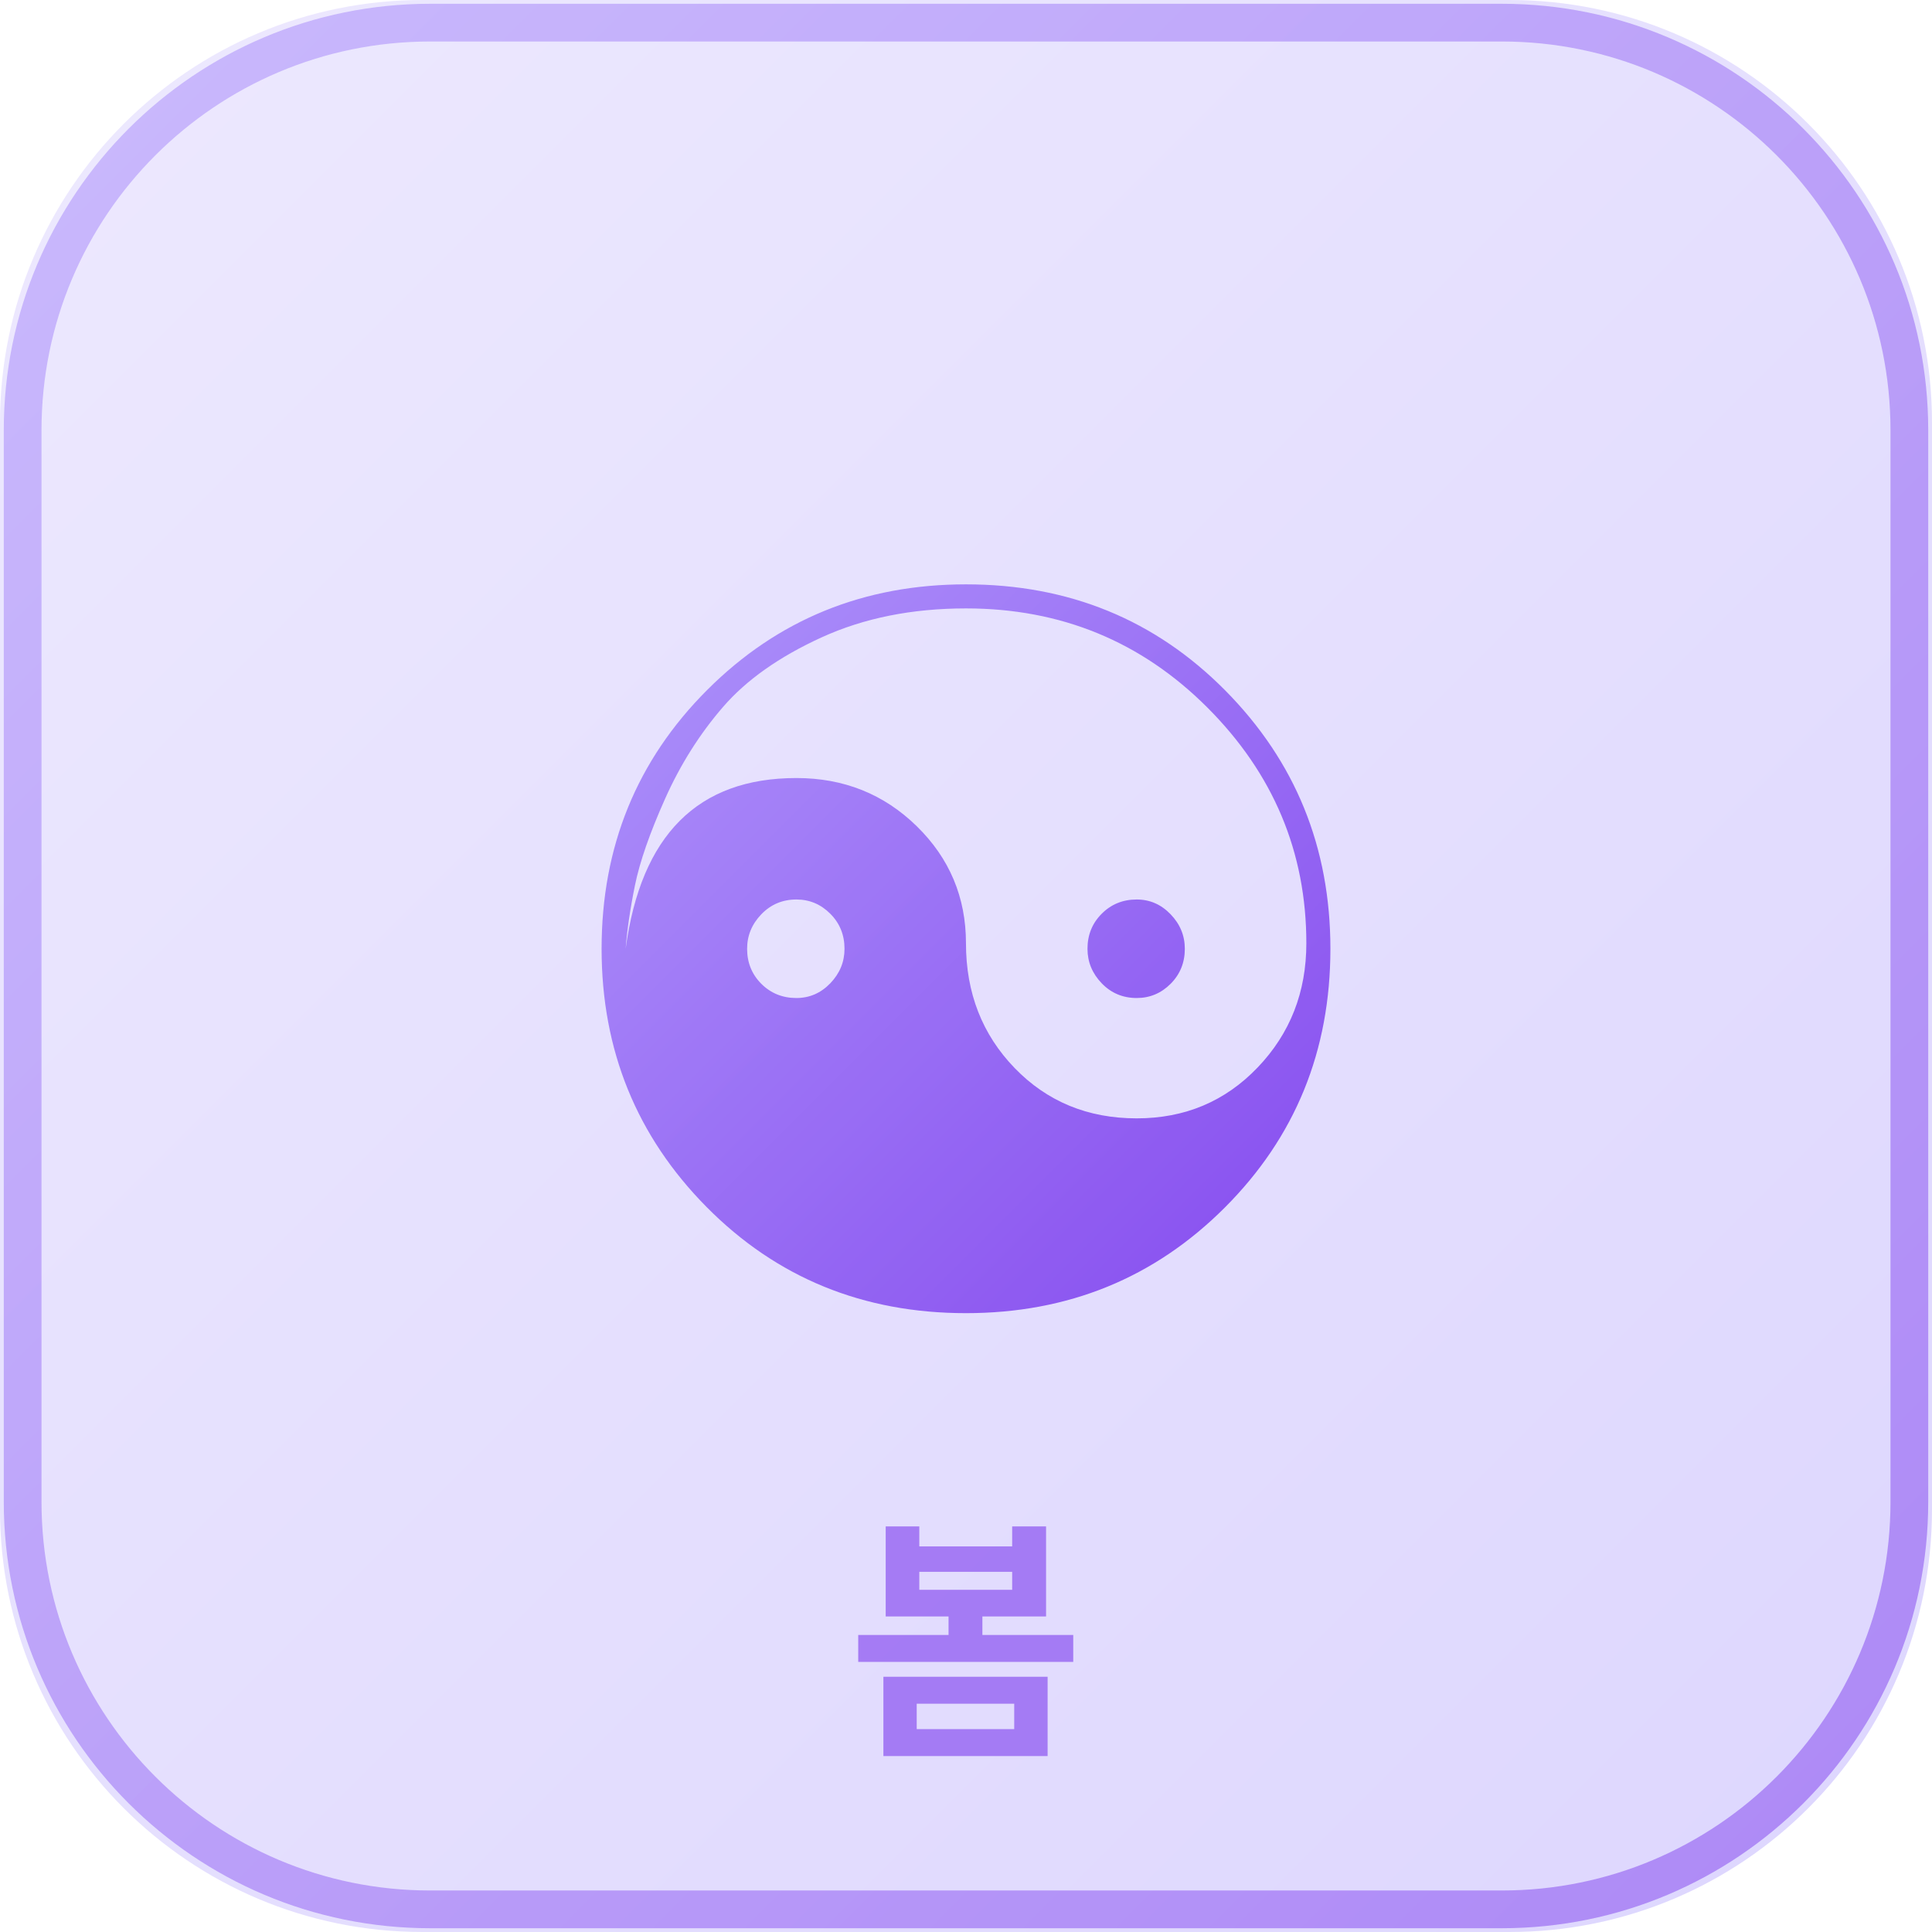
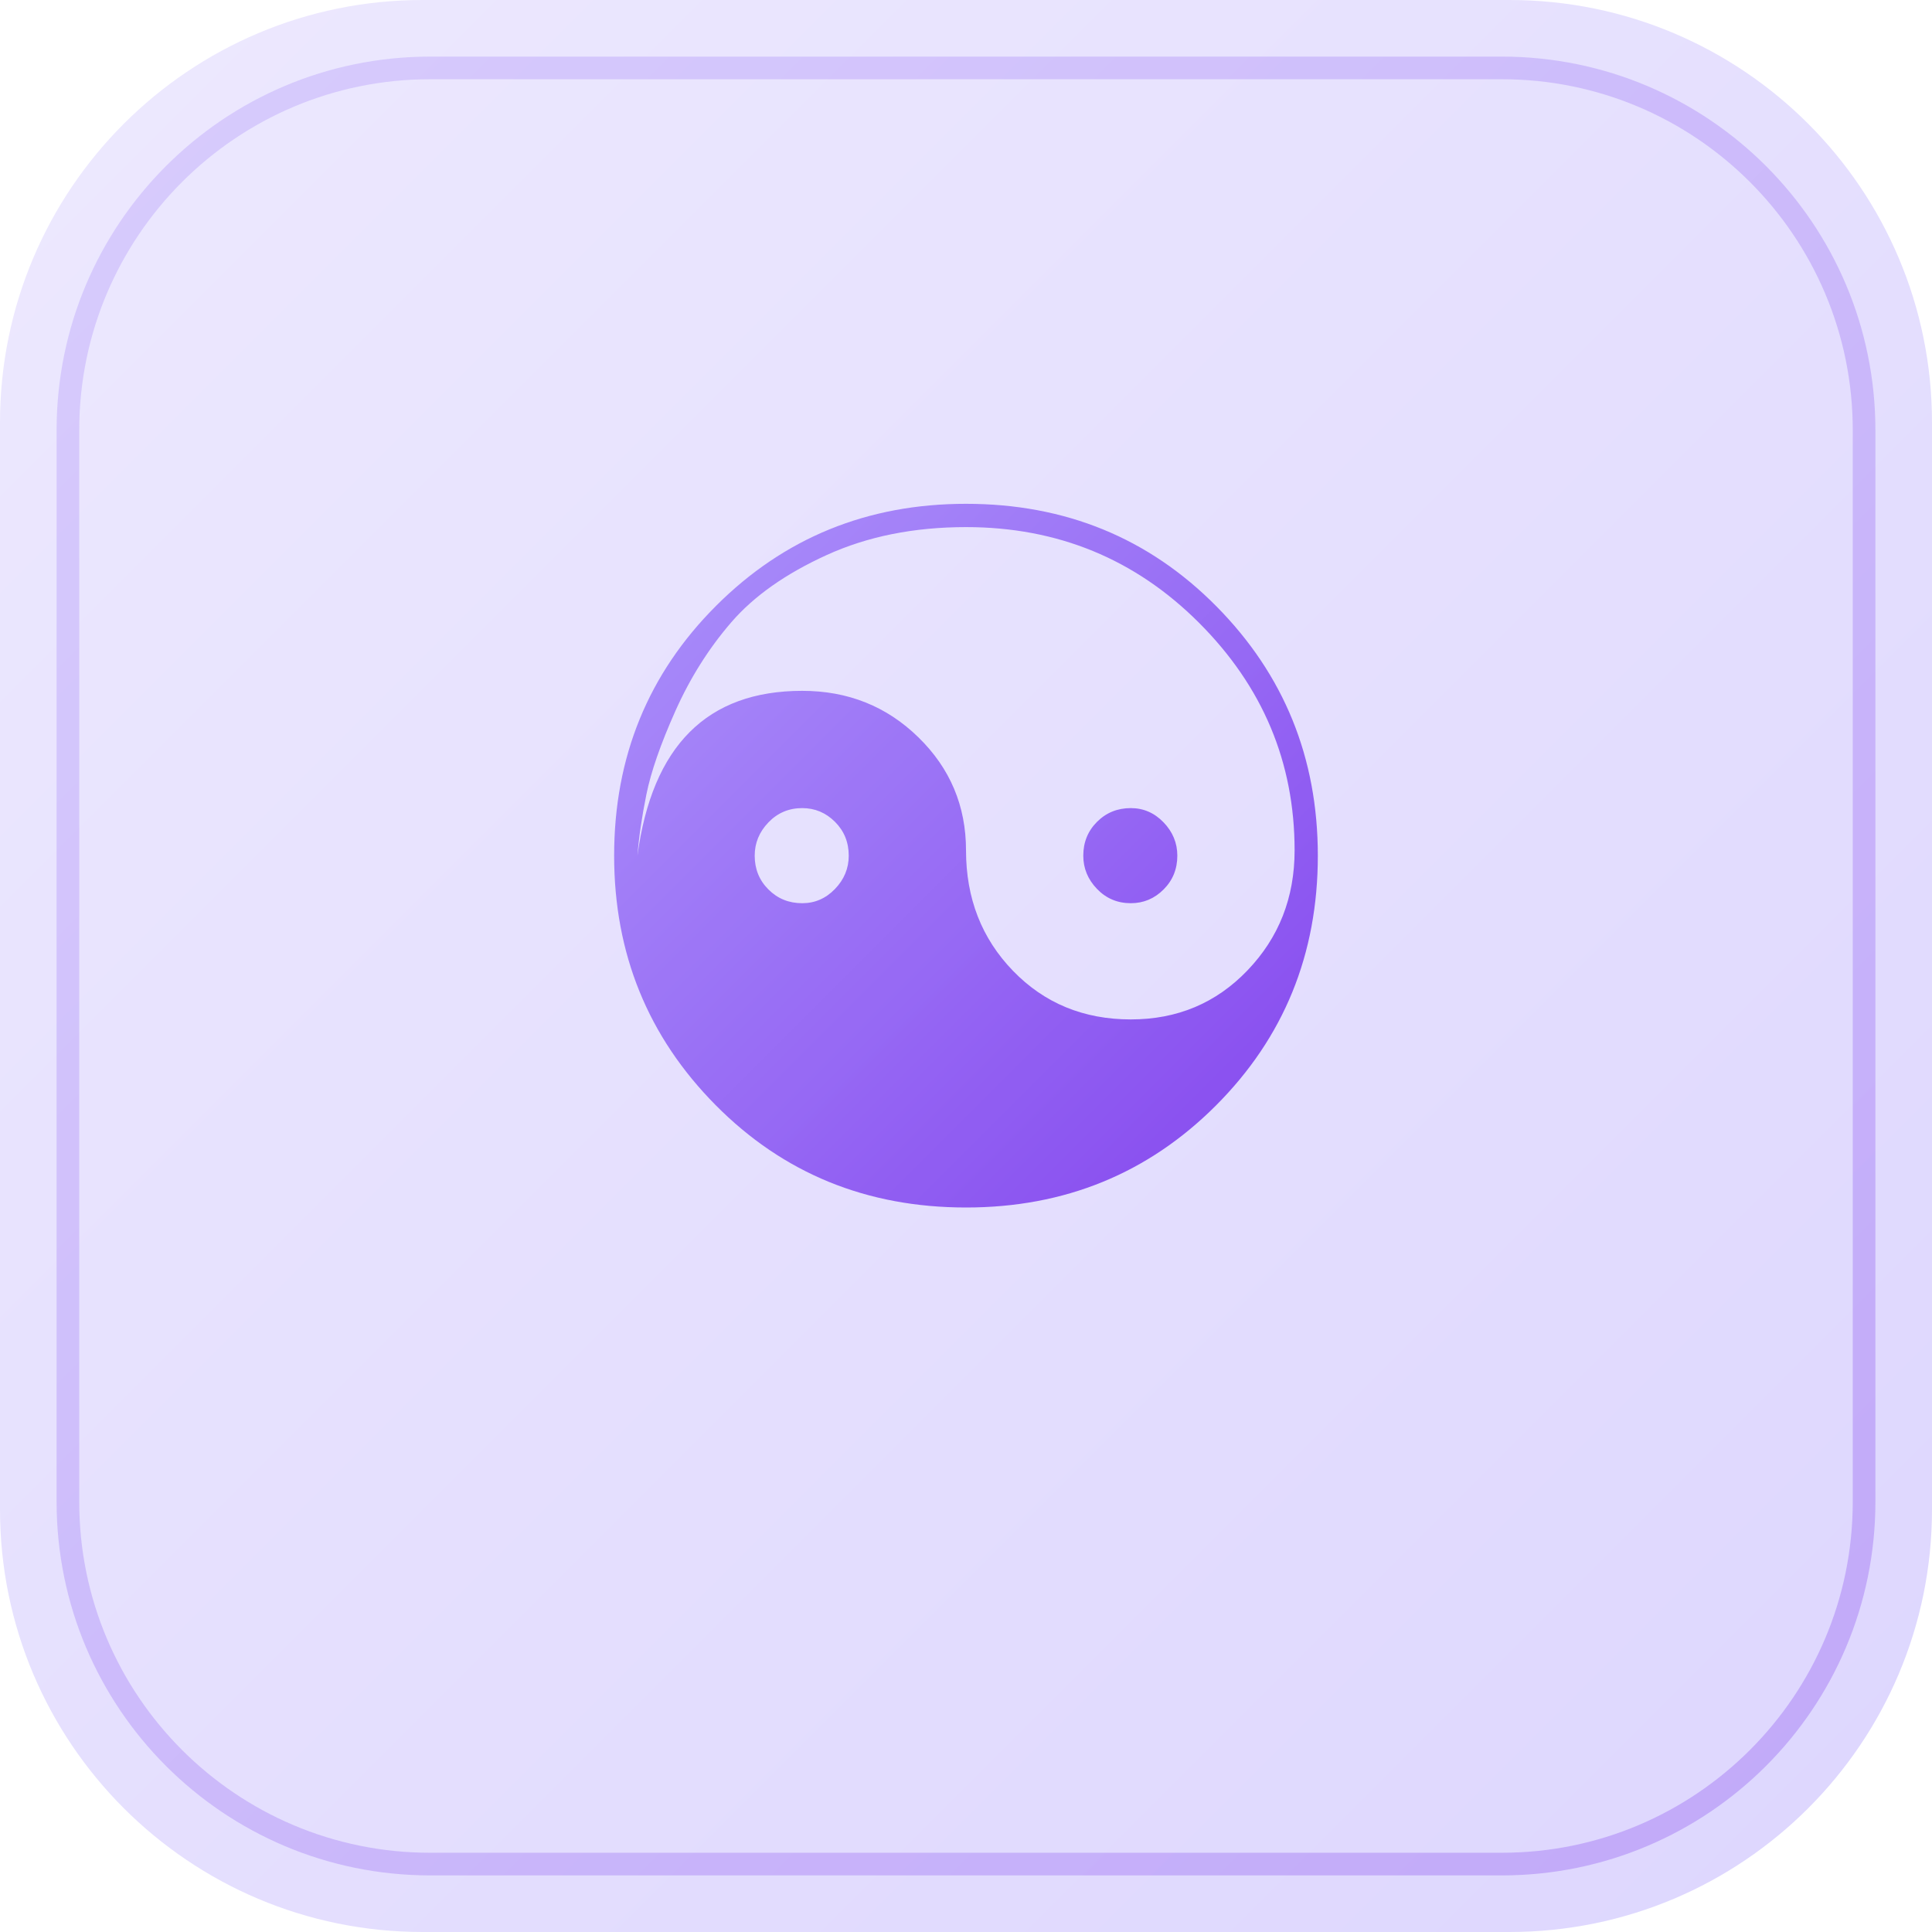
<svg xmlns="http://www.w3.org/2000/svg" viewBox="0 0 512 512">
  <defs>
    <linearGradient id="bg" x1="0%" y1="0%" x2="100%" y2="100%">
      <stop offset="0%" stop-color="#EDE9FE" />
      <stop offset="100%" stop-color="#DDD6FE" />
    </linearGradient>
    <linearGradient id="ring" x1="0%" y1="0%" x2="100%" y2="100%">
      <stop offset="0%" stop-color="#A78BFA" />
      <stop offset="100%" stop-color="#7C3AED" />
    </linearGradient>
  </defs>
  <rect width="512" height="512" rx="112" fill="url(#bg)" />
-   <rect x="6" y="6" width="500" height="500" rx="108" fill="none" stroke="url(#ring)" stroke-width="10" opacity="0.5" />
-   <text x="256" y="348" text-anchor="middle" font-size="290" font-family="serif" fill="url(#ring)" opacity="0.9">☯</text>
-   <text x="256" y="460" text-anchor="middle" font-size="68" font-family="serif" font-weight="700" fill="#7C3AED" opacity="0.6">봄</text>
+   <rect x="18" y="18" width="476" height="476" rx="96" fill="none" stroke="url(#ring)" stroke-width="6" opacity="0.3" />
+   <text x="256" y="320" text-anchor="middle" font-size="280" font-family="serif" fill="url(#ring)" opacity="0.92">☯</text>
</svg>
